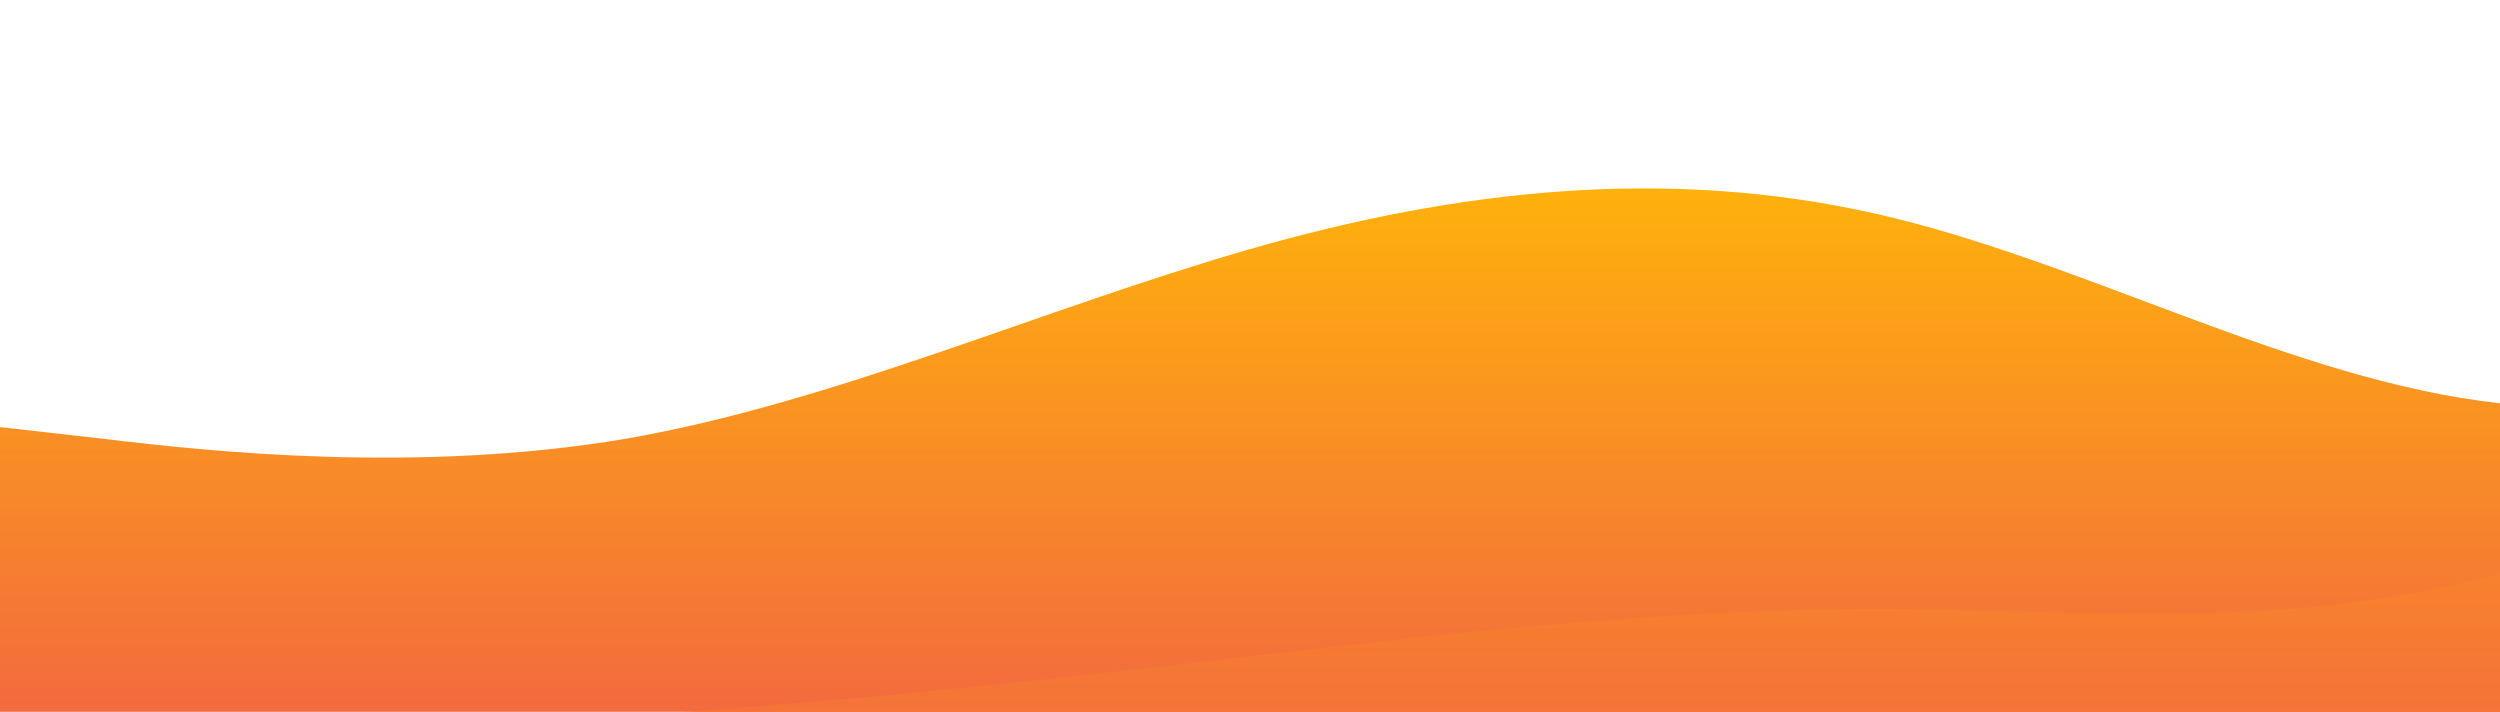
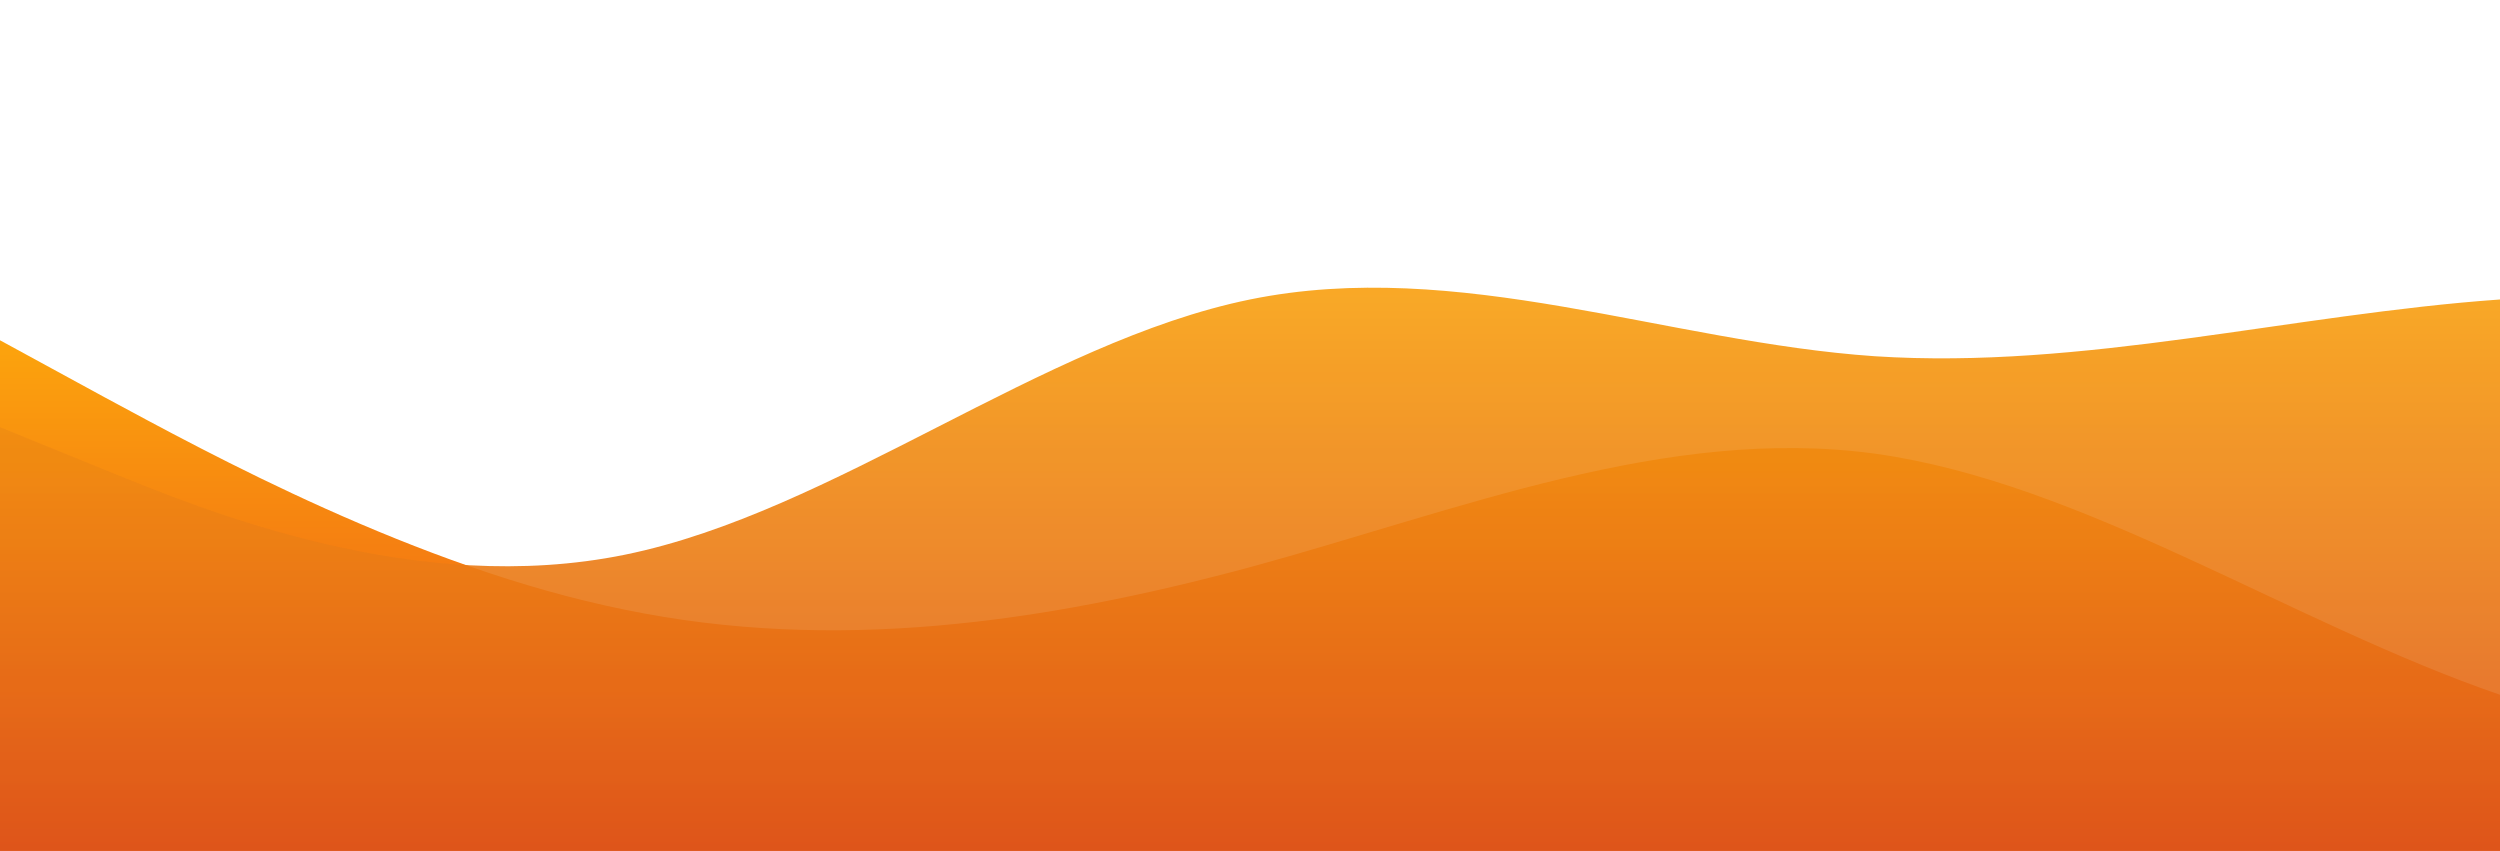
- <svg xmlns="http://www.w3.org/2000/svg" id="wave" style="transform:rotate(0deg); transition: 0.3s" viewBox="0 0 1440 410" version="1.1">
+ <svg xmlns="http://www.w3.org/2000/svg" id="wave" style="transform:rotate(0deg); transition: 0.3s" viewBox="0 0 1440 490" version="1.1">
  <defs>
    <linearGradient id="sw-gradient-0" x1="0" x2="0" y1="1" y2="0">
-       <stop stop-color="rgba(243, 106, 62, 1)" offset="0%" />
+       <stop stop-color="rgba(234.829, 74.709, 23.284, 1)" offset="0%" />
      <stop stop-color="rgba(255, 179, 11, 1)" offset="100%" />
    </linearGradient>
  </defs>
-   <path style="transform:translate(0, 0px); opacity:1" fill="url(#sw-gradient-0)" d="M0,246L60,252.8C120,260,240,273,360,252.8C480,232,600,178,720,143.5C840,109,960,96,1080,123C1200,150,1320,219,1440,232.3C1560,246,1680,205,1800,170.8C1920,137,2040,109,2160,129.8C2280,150,2400,219,2520,239.2C2640,260,2760,232,2880,225.5C3000,219,3120,232,3240,211.8C3360,191,3480,137,3600,129.8C3720,123,3840,164,3960,205C4080,246,4200,287,4320,293.8C4440,301,4560,273,4680,259.7C4800,246,4920,246,5040,259.7C5160,273,5280,301,5400,273.3C5520,246,5640,164,5760,157.2C5880,150,6000,219,6120,211.8C6240,205,6360,123,6480,129.8C6600,137,6720,232,6840,232.3C6960,232,7080,137,7200,109.3C7320,82,7440,123,7560,157.2C7680,191,7800,219,7920,239.2C8040,260,8160,273,8280,259.7C8400,246,8520,205,8580,184.5L8640,164L8640,410L8580,410C8520,410,8400,410,8280,410C8160,410,8040,410,7920,410C7800,410,7680,410,7560,410C7440,410,7320,410,7200,410C7080,410,6960,410,6840,410C6720,410,6600,410,6480,410C6360,410,6240,410,6120,410C6000,410,5880,410,5760,410C5640,410,5520,410,5400,410C5280,410,5160,410,5040,410C4920,410,4800,410,4680,410C4560,410,4440,410,4320,410C4200,410,4080,410,3960,410C3840,410,3720,410,3600,410C3480,410,3360,410,3240,410C3120,410,3000,410,2880,410C2760,410,2640,410,2520,410C2400,410,2280,410,2160,410C2040,410,1920,410,1800,410C1680,410,1560,410,1440,410C1320,410,1200,410,1080,410C960,410,840,410,720,410C600,410,480,410,360,410C240,410,120,410,60,410L0,410Z" />
+   <path style="transform:translate(0, 0px); opacity:1" fill="url(#sw-gradient-0)" d="M0,196L60,228.7C120,261,240,327,360,351.2C480,376,600,359,720,326.7C840,294,960,245,1080,261.3C1200,278,1320,359,1440,400.2C1560,441,1680,441,1800,416.5C1920,392,2040,343,2160,310.3C2280,278,2400,261,2520,245C2640,229,2760,212,2880,196C3000,180,3120,163,3240,196C3360,229,3480,310,3600,318.5C3720,327,3840,261,3960,212.3C4080,163,4200,131,4320,155.2C4440,180,4560,261,4680,253.2C4800,245,4920,147,5040,155.2C5160,163,5280,278,5400,302.2C5520,327,5640,261,5760,261.3C5880,261,6000,327,6120,326.7C6240,327,6360,261,6480,220.5C6600,180,6720,163,6840,204.2C6960,245,7080,343,7200,343C7320,343,7440,245,7560,228.7C7680,212,7800,278,7920,318.5C8040,359,8160,376,8280,351.2C8400,327,8520,261,8580,228.7L8640,196L8640,490L8580,490C8520,490,8400,490,8280,490C8160,490,8040,490,7920,490C7800,490,7680,490,7560,490C7440,490,7320,490,7200,490C7080,490,6960,490,6840,490C6720,490,6600,490,6480,490C6360,490,6240,490,6120,490C6000,490,5880,490,5760,490C5640,490,5520,490,5400,490C5280,490,5160,490,5040,490C4920,490,4800,490,4680,490C4560,490,4440,490,4320,490C4200,490,4080,490,3960,490C3840,490,3720,490,3600,490C3480,490,3360,490,3240,490C3120,490,3000,490,2880,490C2760,490,2640,490,2520,490C2400,490,2280,490,2160,490C2040,490,1920,490,1800,490C1680,490,1560,490,1440,490C1320,490,1200,490,1080,490C960,490,840,490,720,490C600,490,480,490,360,490C240,490,120,490,60,490L0,490Z" />
  <defs>
    <linearGradient id="sw-gradient-1" x1="0" x2="0" y1="1" y2="0">
-       <stop stop-color="rgba(243, 106, 62, 1)" offset="0%" />
+       <stop stop-color="rgba(216.615, 74.469, 28.816, 1)" offset="0%" />
      <stop stop-color="rgba(255, 179, 11, 1)" offset="100%" />
    </linearGradient>
  </defs>
-   <path style="transform:translate(0, 50px); opacity:0.9" fill="url(#sw-gradient-1)" d="M0,369L60,369C120,369,240,369,360,362.2C480,355,600,342,720,328C840,314,960,301,1080,300.7C1200,301,1320,314,1440,280.2C1560,246,1680,164,1800,123C1920,82,2040,82,2160,68.3C2280,55,2400,27,2520,27.3C2640,27,2760,55,2880,109.3C3000,164,3120,246,3240,280.2C3360,314,3480,301,3600,287C3720,273,3840,260,3960,225.5C4080,191,4200,137,4320,143.5C4440,150,4560,219,4680,239.2C4800,260,4920,232,5040,239.2C5160,246,5280,287,5400,287C5520,287,5640,246,5760,198.2C5880,150,6000,96,6120,68.3C6240,41,6360,41,6480,95.7C6600,150,6720,260,6840,280.2C6960,301,7080,232,7200,211.8C7320,191,7440,219,7560,191.3C7680,164,7800,82,7920,54.7C8040,27,8160,55,8280,75.2C8400,96,8520,109,8580,116.2L8640,123L8640,410L8580,410C8520,410,8400,410,8280,410C8160,410,8040,410,7920,410C7800,410,7680,410,7560,410C7440,410,7320,410,7200,410C7080,410,6960,410,6840,410C6720,410,6600,410,6480,410C6360,410,6240,410,6120,410C6000,410,5880,410,5760,410C5640,410,5520,410,5400,410C5280,410,5160,410,5040,410C4920,410,4800,410,4680,410C4560,410,4440,410,4320,410C4200,410,4080,410,3960,410C3840,410,3720,410,3600,410C3480,410,3360,410,3240,410C3120,410,3000,410,2880,410C2760,410,2640,410,2520,410C2400,410,2280,410,2160,410C2040,410,1920,410,1800,410C1680,410,1560,410,1440,410C1320,410,1200,410,1080,410C960,410,840,410,720,410C600,410,480,410,360,410C240,410,120,410,60,410L0,410Z" />
+   <path style="transform:translate(0, 50px); opacity:0.9" fill="url(#sw-gradient-1)" d="M0,196L60,220.5C120,245,240,294,360,269.5C480,245,600,147,720,122.5C840,98,960,147,1080,155.2C1200,163,1320,131,1440,122.5C1560,114,1680,131,1800,179.7C1920,229,2040,310,2160,294C2280,278,2400,163,2520,138.8C2640,114,2760,180,2880,187.8C3000,196,3120,147,3240,147C3360,147,3480,196,3600,179.7C3720,163,3840,82,3960,49C4080,16,4200,33,4320,65.3C4440,98,4560,147,4680,179.7C4800,212,4920,229,5040,212.3C5160,196,5280,147,5400,155.2C5520,163,5640,229,5760,253.2C5880,278,6000,261,6120,245C6240,229,6360,212,6480,187.8C6600,163,6720,131,6840,147C6960,163,7080,229,7200,220.5C7320,212,7440,131,7560,147C7680,163,7800,278,7920,334.8C8040,392,8160,392,8280,334.8C8400,278,8520,163,8580,106.2L8640,49L8640,490L8580,490C8520,490,8400,490,8280,490C8160,490,8040,490,7920,490C7800,490,7680,490,7560,490C7440,490,7320,490,7200,490C7080,490,6960,490,6840,490C6720,490,6600,490,6480,490C6360,490,6240,490,6120,490C6000,490,5880,490,5760,490C5640,490,5520,490,5400,490C5280,490,5160,490,5040,490C4920,490,4800,490,4680,490C4560,490,4440,490,4320,490C4200,490,4080,490,3960,490C3840,490,3720,490,3600,490C3480,490,3360,490,3240,490C3120,490,3000,490,2880,490C2760,490,2640,490,2520,490C2400,490,2280,490,2160,490C2040,490,1920,490,1800,490C1680,490,1560,490,1440,490C1320,490,1200,490,1080,490C960,490,840,490,720,490C600,490,480,490,360,490C240,490,120,490,60,490L0,490Z" />
</svg>
